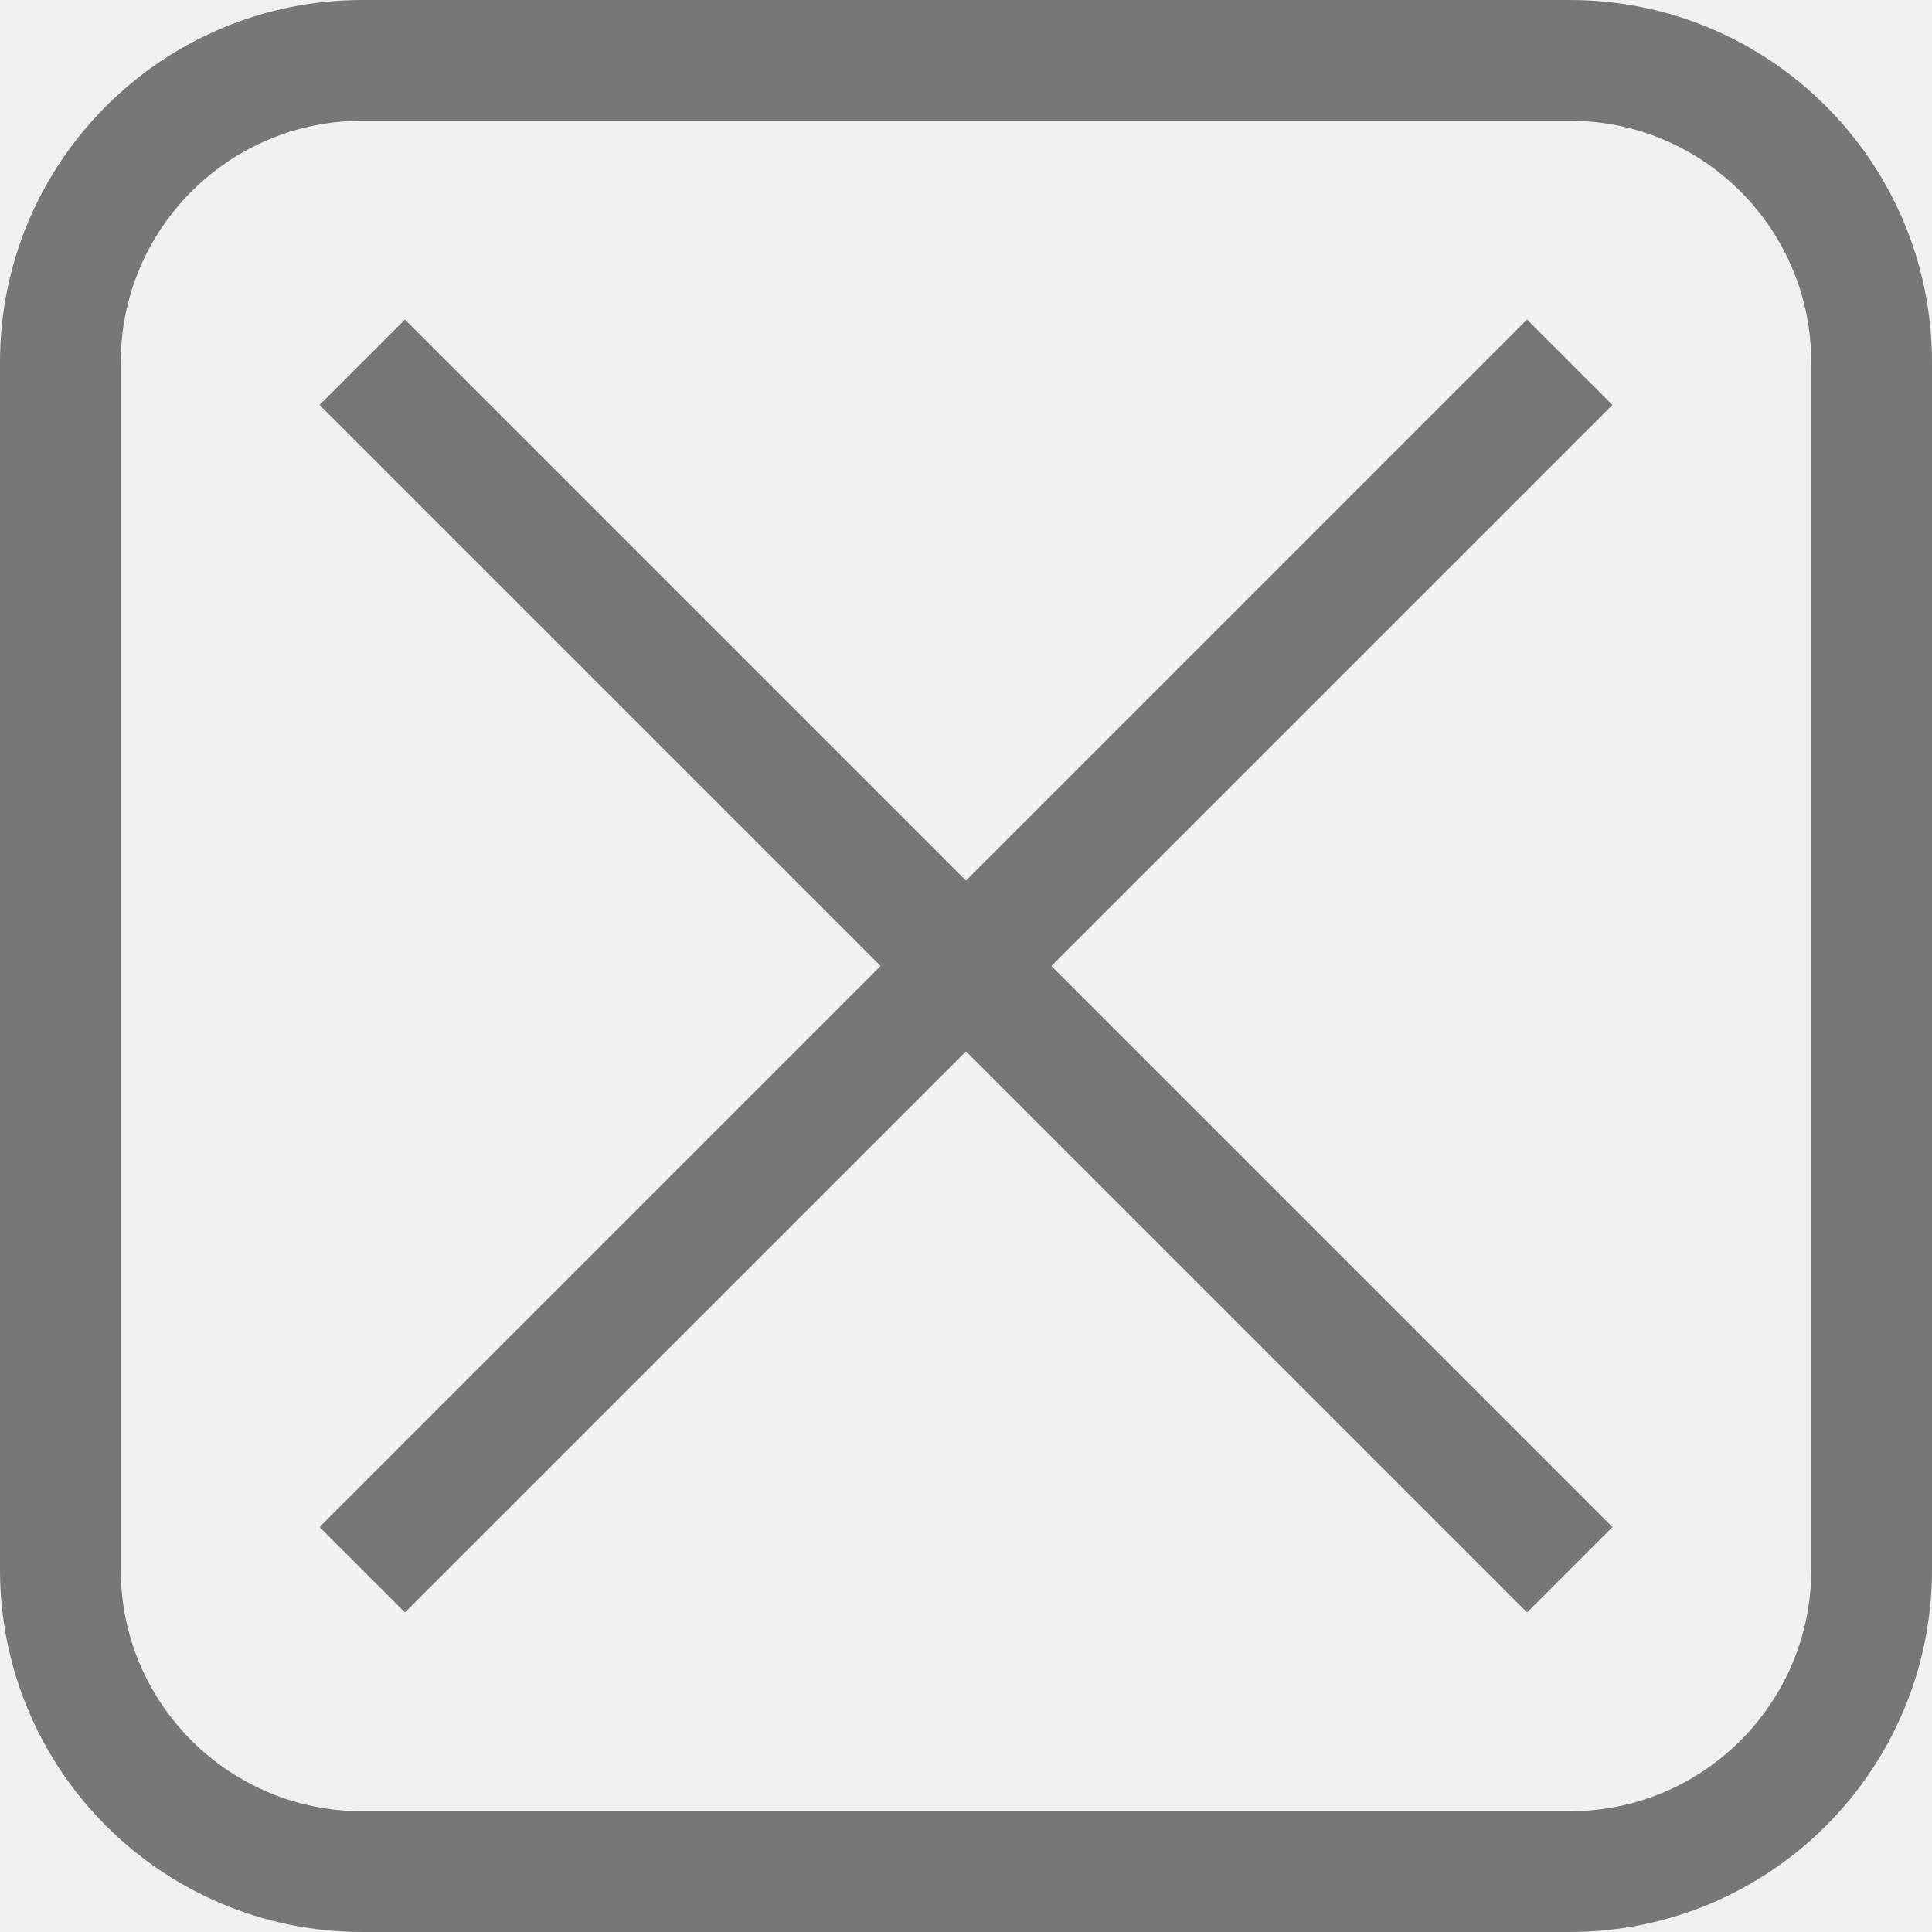
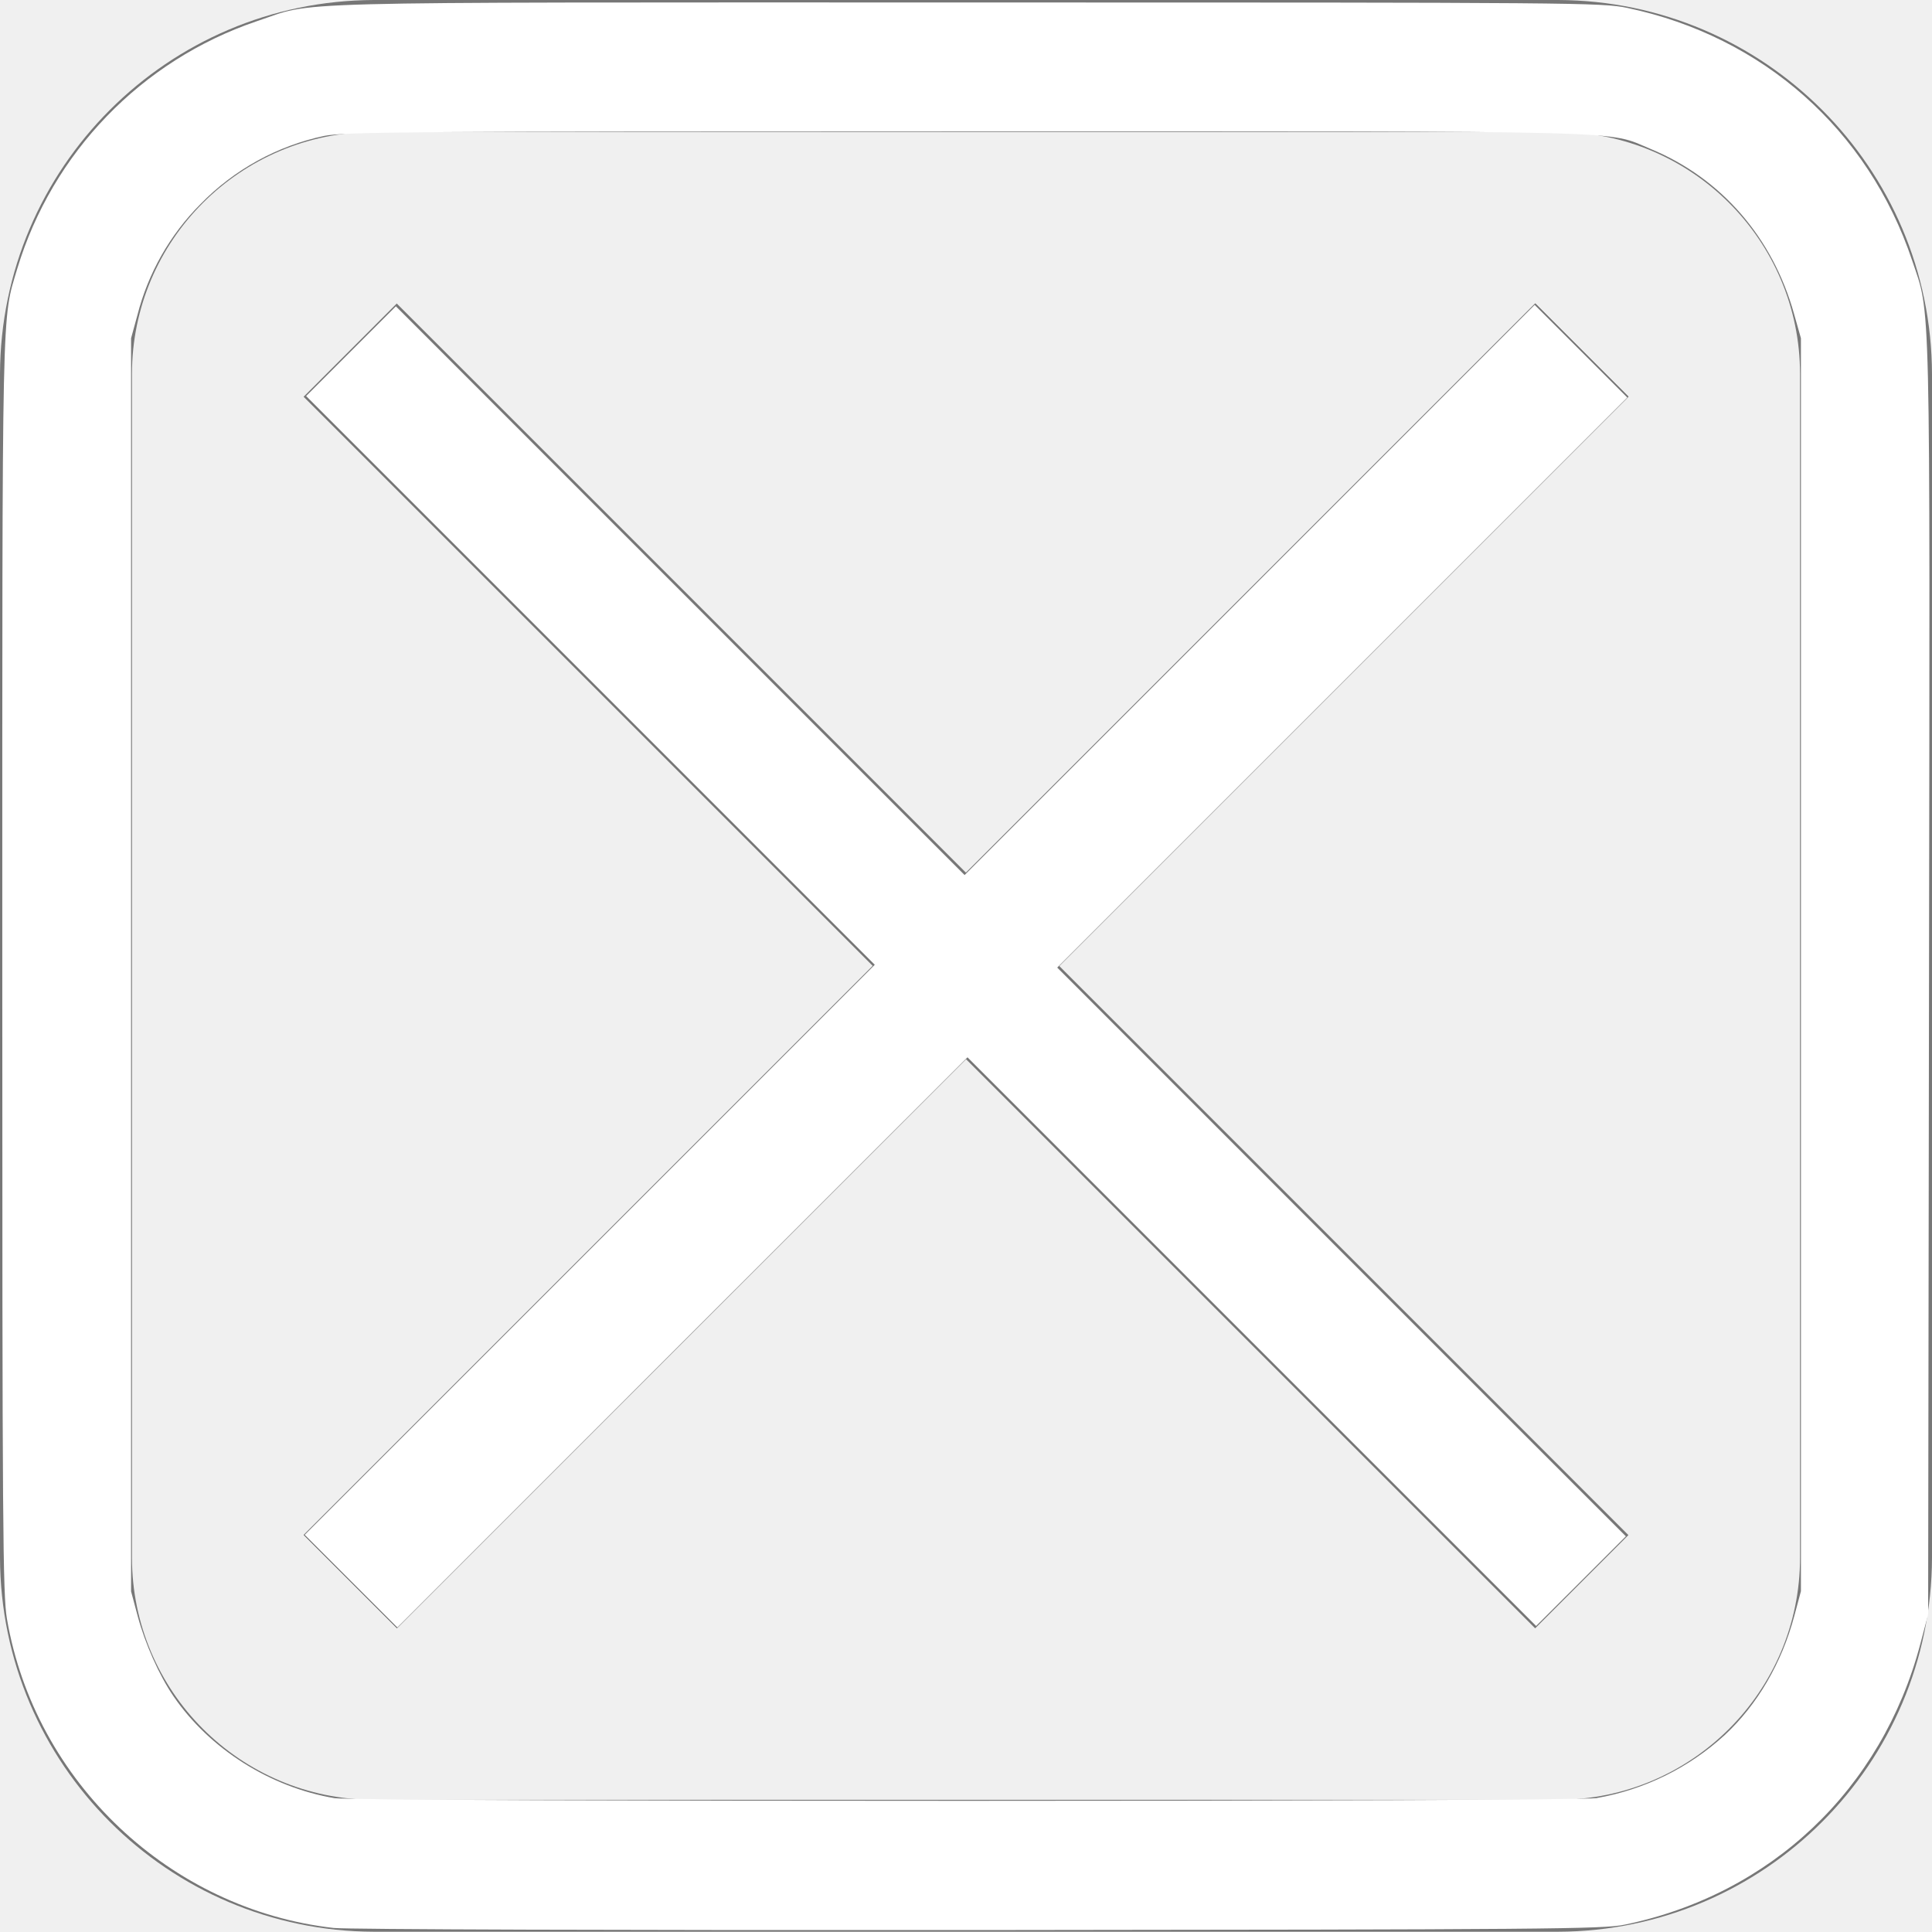
- <svg xmlns="http://www.w3.org/2000/svg" width="64" height="64" version="1.1" viewBox="0 0 64 64">
-   <path d="m12 2 h40 a10 10 90 0 1 10 10 v40 a10 10 90 0 1 -10 10 h-40 a10 10 90 0 1 -10 -10 v-40 a10 10 90 0 1 10 -10 z" fill="none" stroke="#777" stroke-linejoin="round" stroke-width="4" />
-   <line stroke-width="4" x1="12" y1="12" x2="52" y2="52" stroke="#777" />
-   <line stroke-width="4" x1="52" y1="12" x2="12" y2="52" stroke="#777" />
+ <svg xmlns="http://www.w3.org/2000/svg" width="21.962" height="21.959">
+   <path fill="#777" d="M17.71 1.5a2.754 2.754 0 0 1 2.752 2.752v13.455a2.754 2.754 0 0 1-2.752 2.752H4.252A2.754 2.754 0 0 1 1.5 17.707V4.252A2.754 2.754 0 0 1 4.252 1.5H17.71m0-1.5H4.252A4.265 4.265 0 0 0 0 4.252v13.455a4.265 4.265 0 0 0 4.252 4.252H17.71a4.264 4.264 0 0 0 4.252-4.252V4.252A4.265 4.265 0 0 0 17.71 0z" />
+   <path fill="#777" d="M17.452 3.449l1.06 1.06-14 14-1.06-1.06z" />
+   <path fill="#777" d="M17.452 3.449l1.06 1.06-14 14-1.06-1.06z" />
+   <path fill="#777" d="M4.51 3.45l14.001 14-1.06 1.06-14-14z" />
+   <path d="M3.793 21.916c-1.86-.21-3.396-1.662-3.714-3.513-.047-.278-.053-1.024-.053-7.422 0-7.686-.007-7.328.17-7.926A4.28 4.28 0 0 1 2.914.243c.698-.232.041-.215 8.067-.215 6.951 0 7.232.002 7.517.062 1.542.324 2.74 1.386 3.238 2.87.213.635.203.212.192 8.17l-.01 7.222-.09.34c-.438 1.651-1.695 2.843-3.362 3.187-.24.05-.888.055-7.337.061-4.025.003-7.186-.007-7.336-.024zm14.36-1.477a2.896 2.896 0 0 0 1.452-.715c.371-.344.65-.821.792-1.356l.075-.28V3.845l-.079-.28c-.243-.866-.826-1.538-1.625-1.87-.52-.215-.024-.202-7.787-.202-6.298 0-7.07.006-7.296.052a2.763 2.763 0 0 0-1.407.776 2.75 2.75 0 0 0-.716 1.261l-.072.263V18.09l.075.28c.083.311.245.676.407.912.411.6 1.1 1.035 1.832 1.159.242.04 14.094.04 14.349-.001z" fill="#fff" />
+   <path d="M3.99 17.973l-.526-.526 3.24-3.24 3.24-3.24-3.232-3.233L3.48 4.502l.51-.51.51-.51 3.233 3.233 3.232 3.232 3.24-3.24 3.24-3.241.526.526.527.527-3.24 3.24-3.24 3.24 3.232 3.233 3.232 3.232-.51.51-.51.509-3.233-3.232-3.231-3.232-3.241 3.24-3.24 3.241-.527-.527z" fill="#fff" />
</svg>
